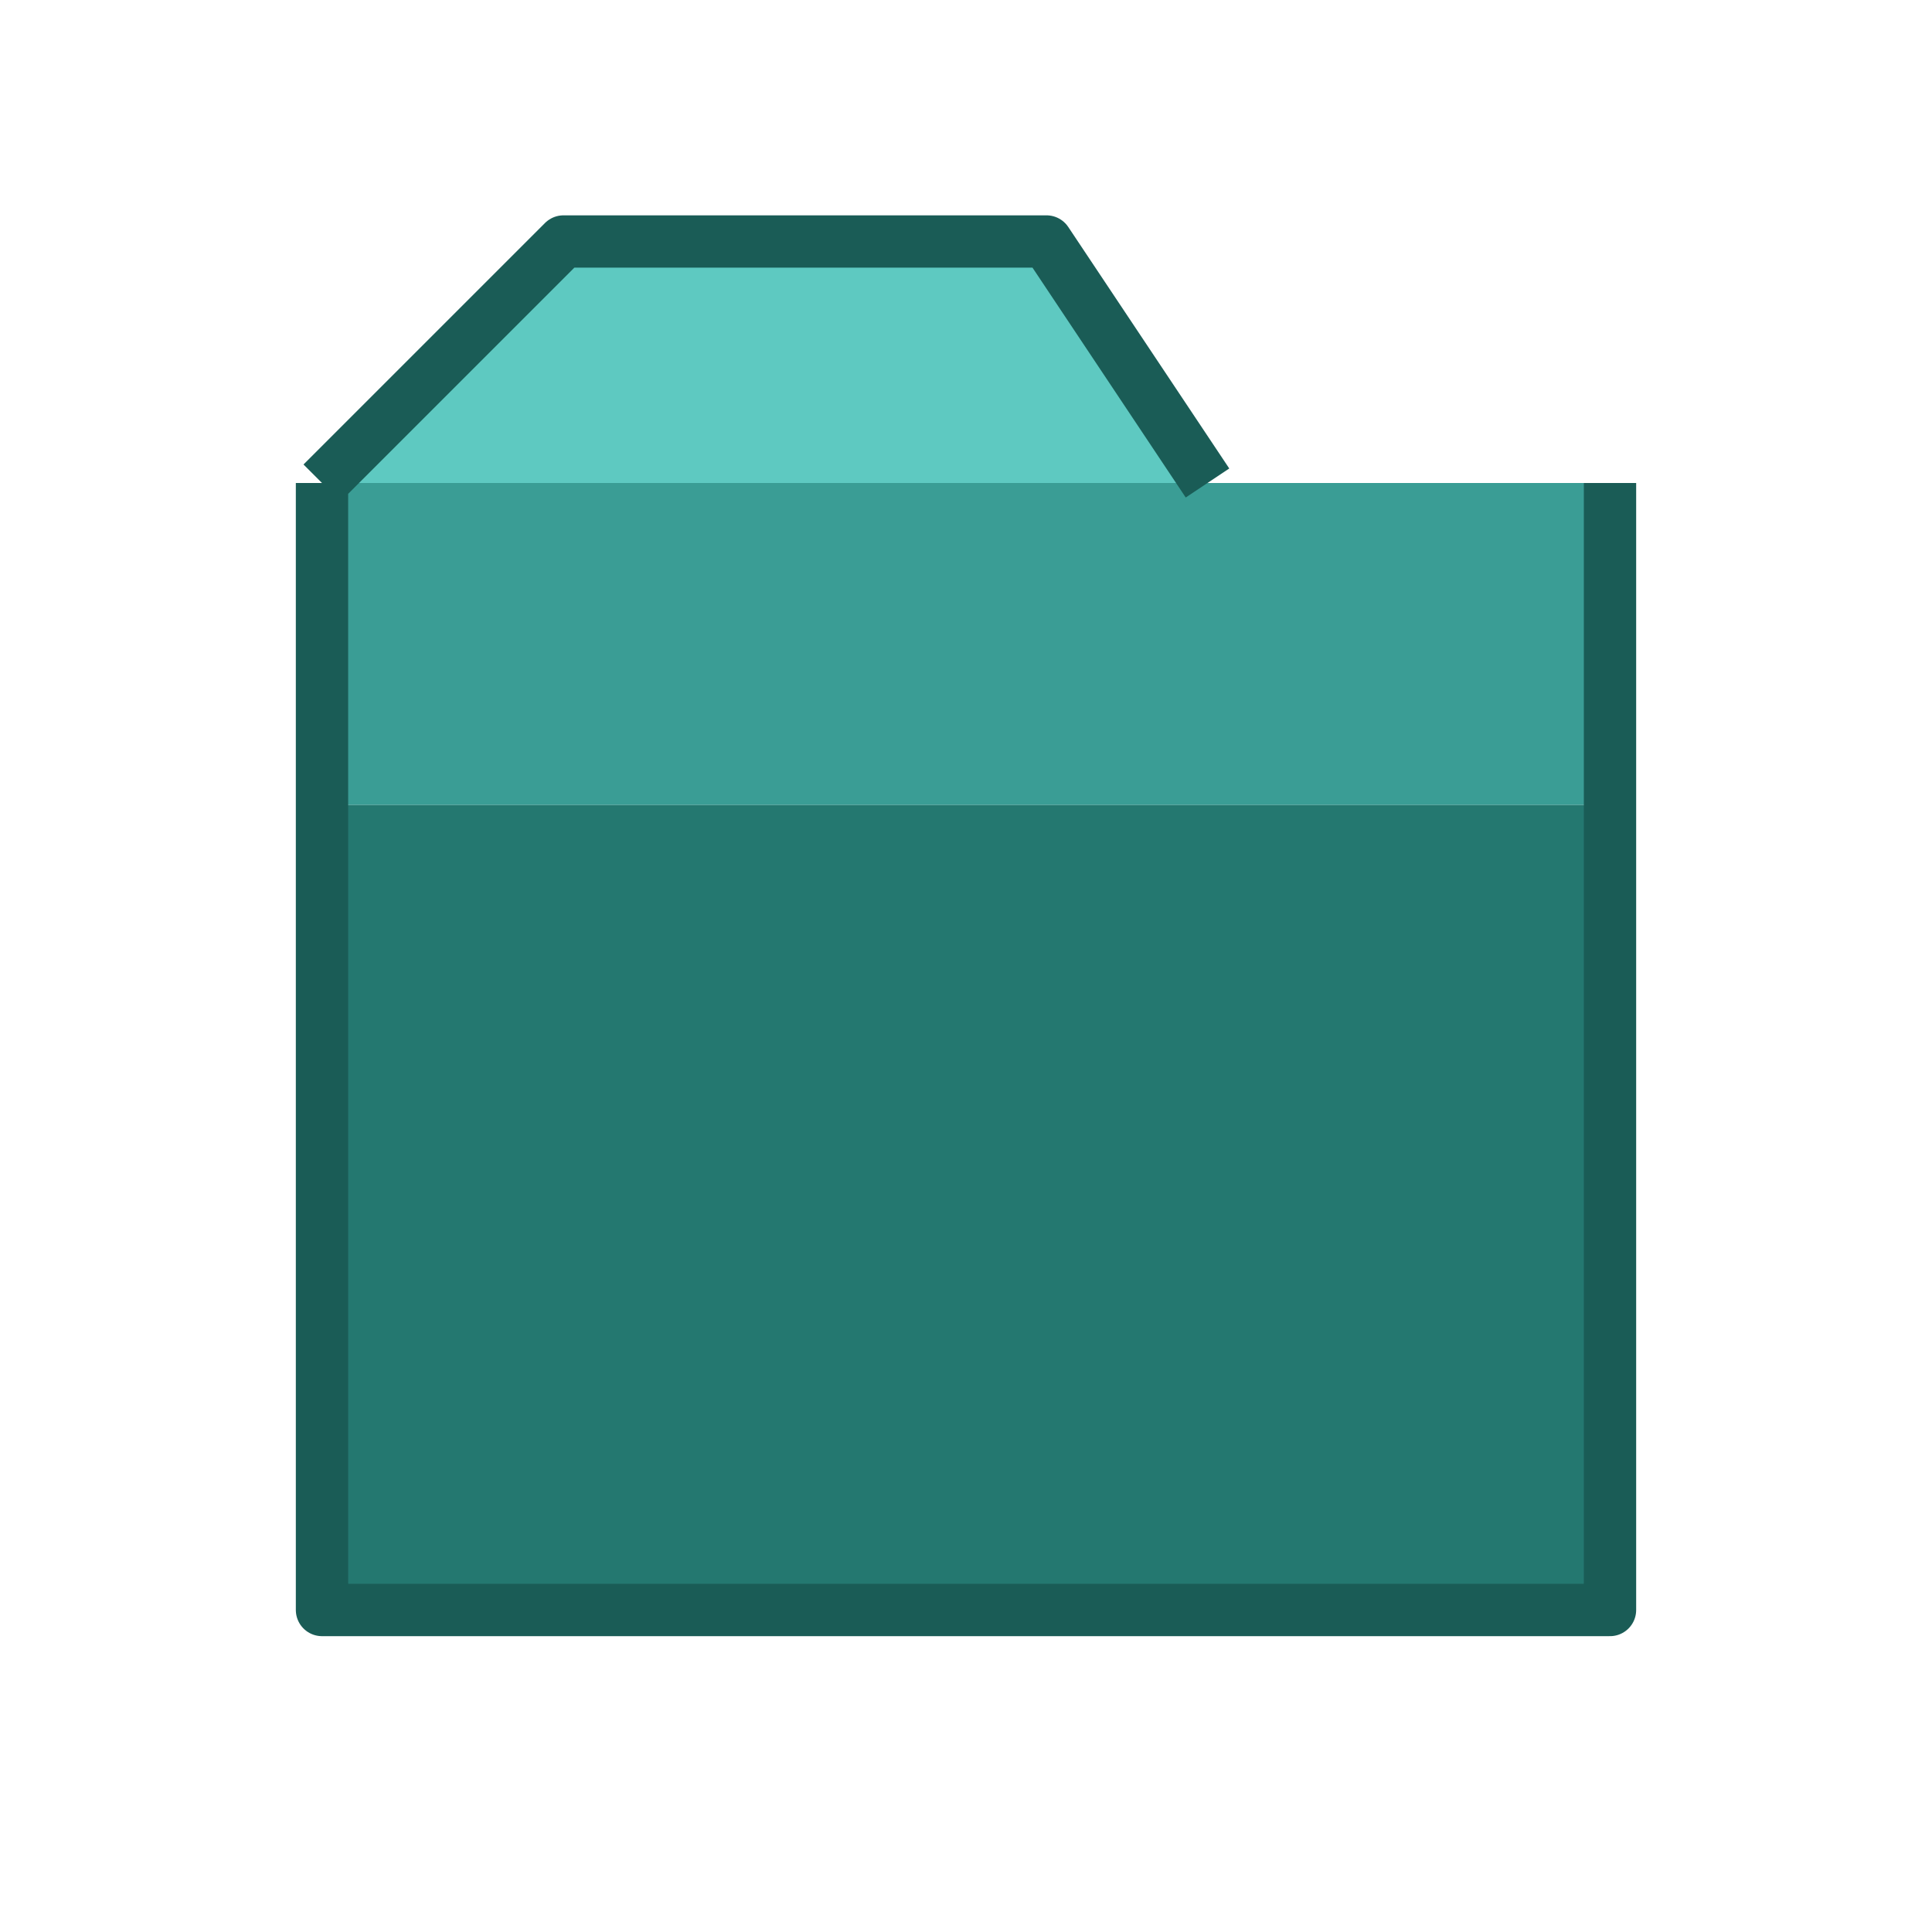
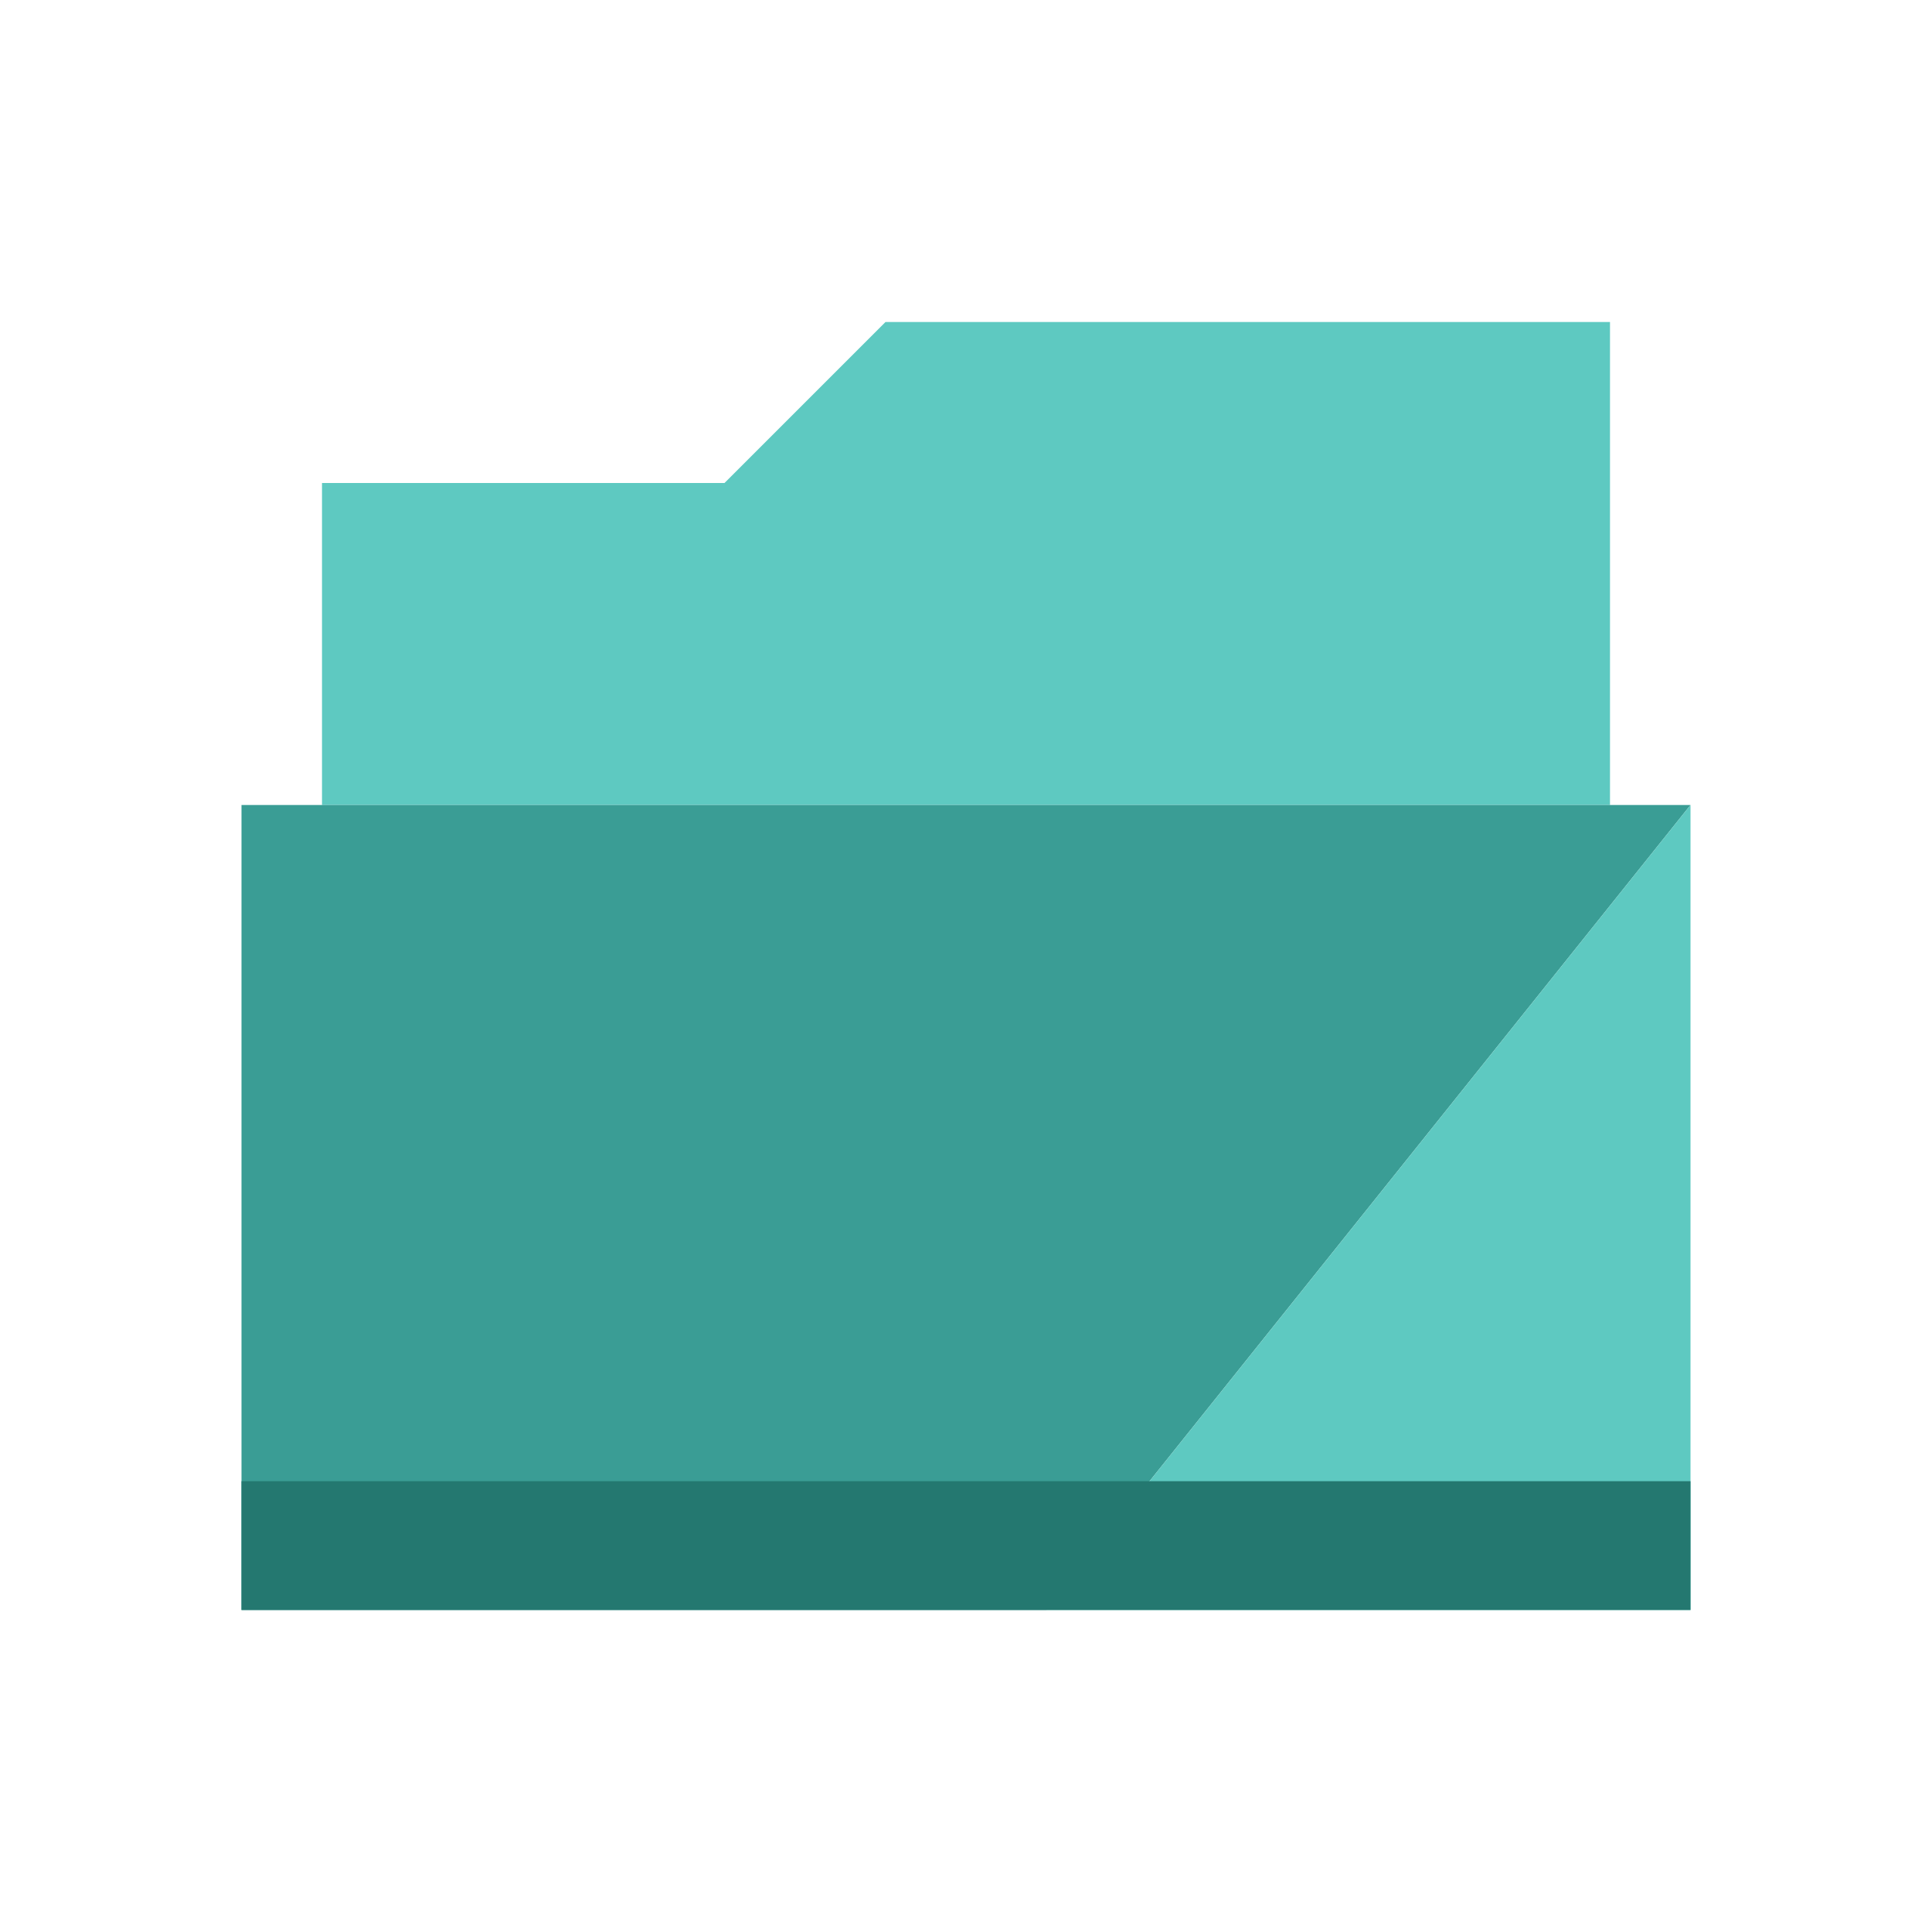
<svg xmlns="http://www.w3.org/2000/svg" width="24" height="24" viewBox="0 0 24 24" fill="none" aria-hidden="true">
-   <path fill="#5ec9c1" d="M4 6l3-3h6l2 3H4z" />
-   <path fill="#3a9d95" d="M4 6h16v4H4z" />
-   <path fill="#247870" d="M4 10h16v10H4z" />
-   <path stroke="#1a5c56" stroke-width=".65" stroke-linejoin="round" d="M4 6l3-3h6l2 3M4 6v14h16V6" />
+   <path fill="#5ec9c1" d="M4 10V6H9L11 4H20V10Z" />
+   <path fill="#3a9d95" d="M3 10H21L13 20H3Z" />
+   <path fill="#5ec9c1" d="M21 10V20H13Z" />
+   <path fill="#247870" d="M3 18.4H21V20H3Z" />
</svg>
